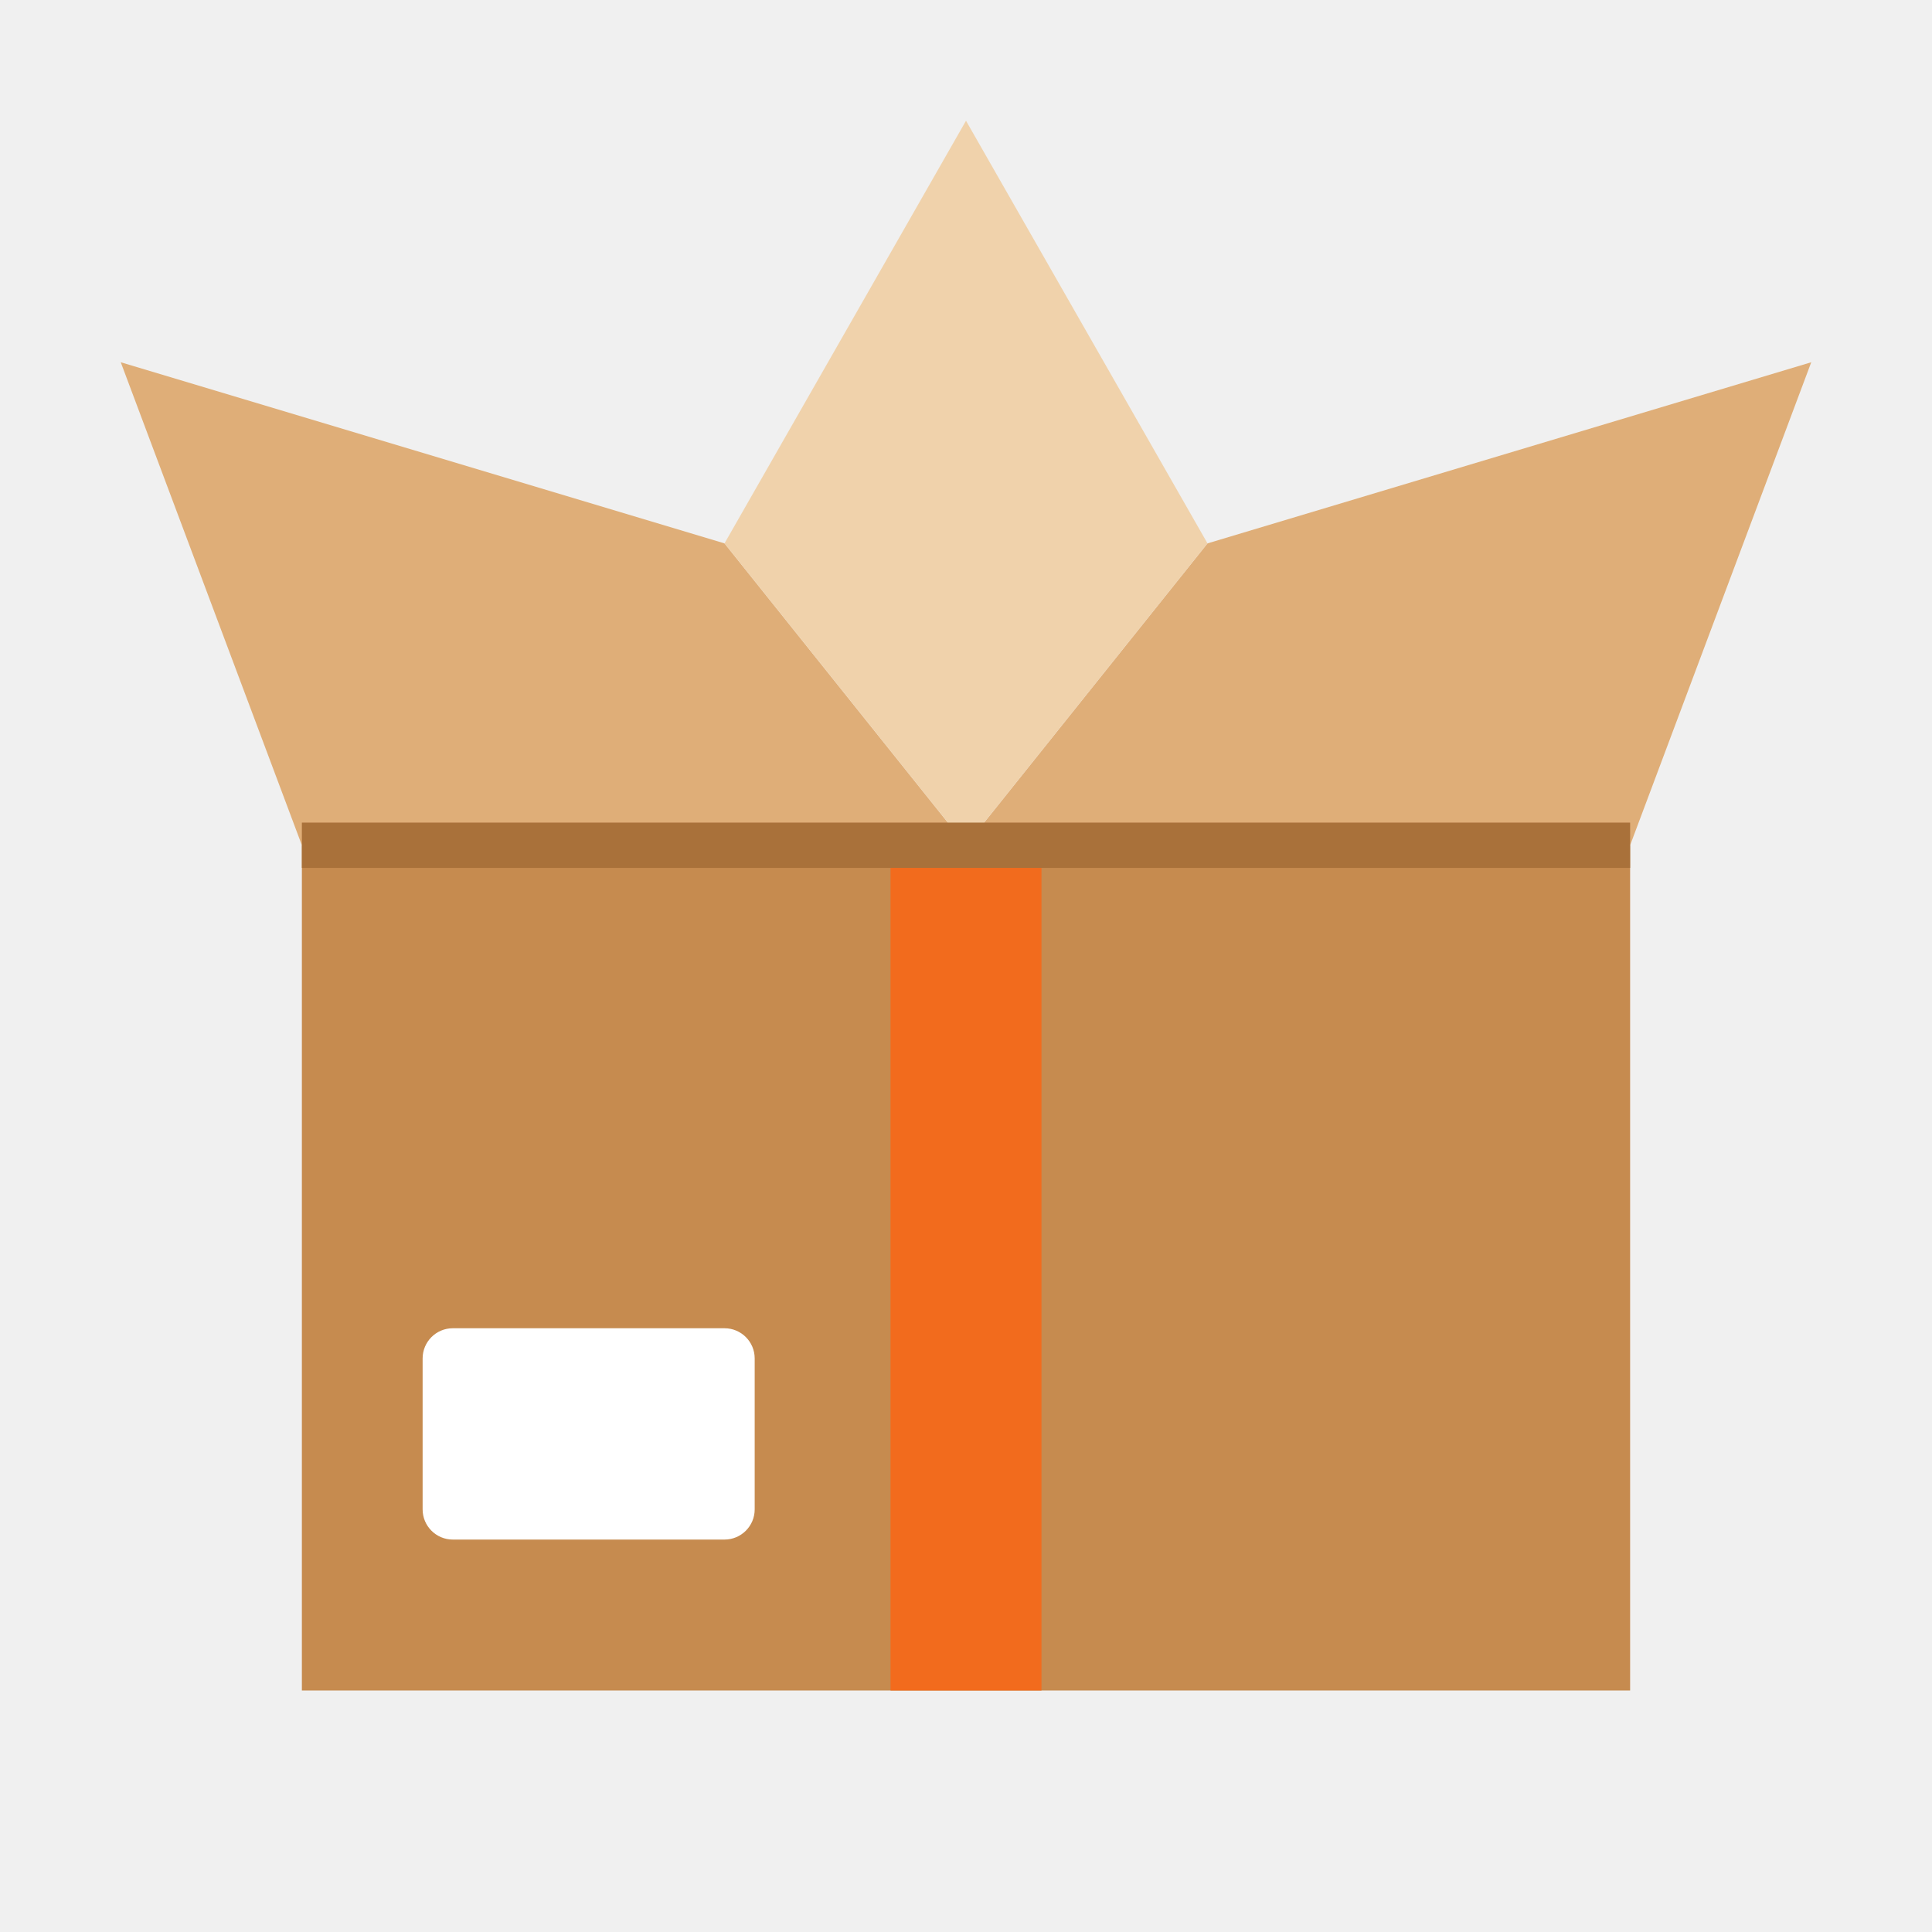
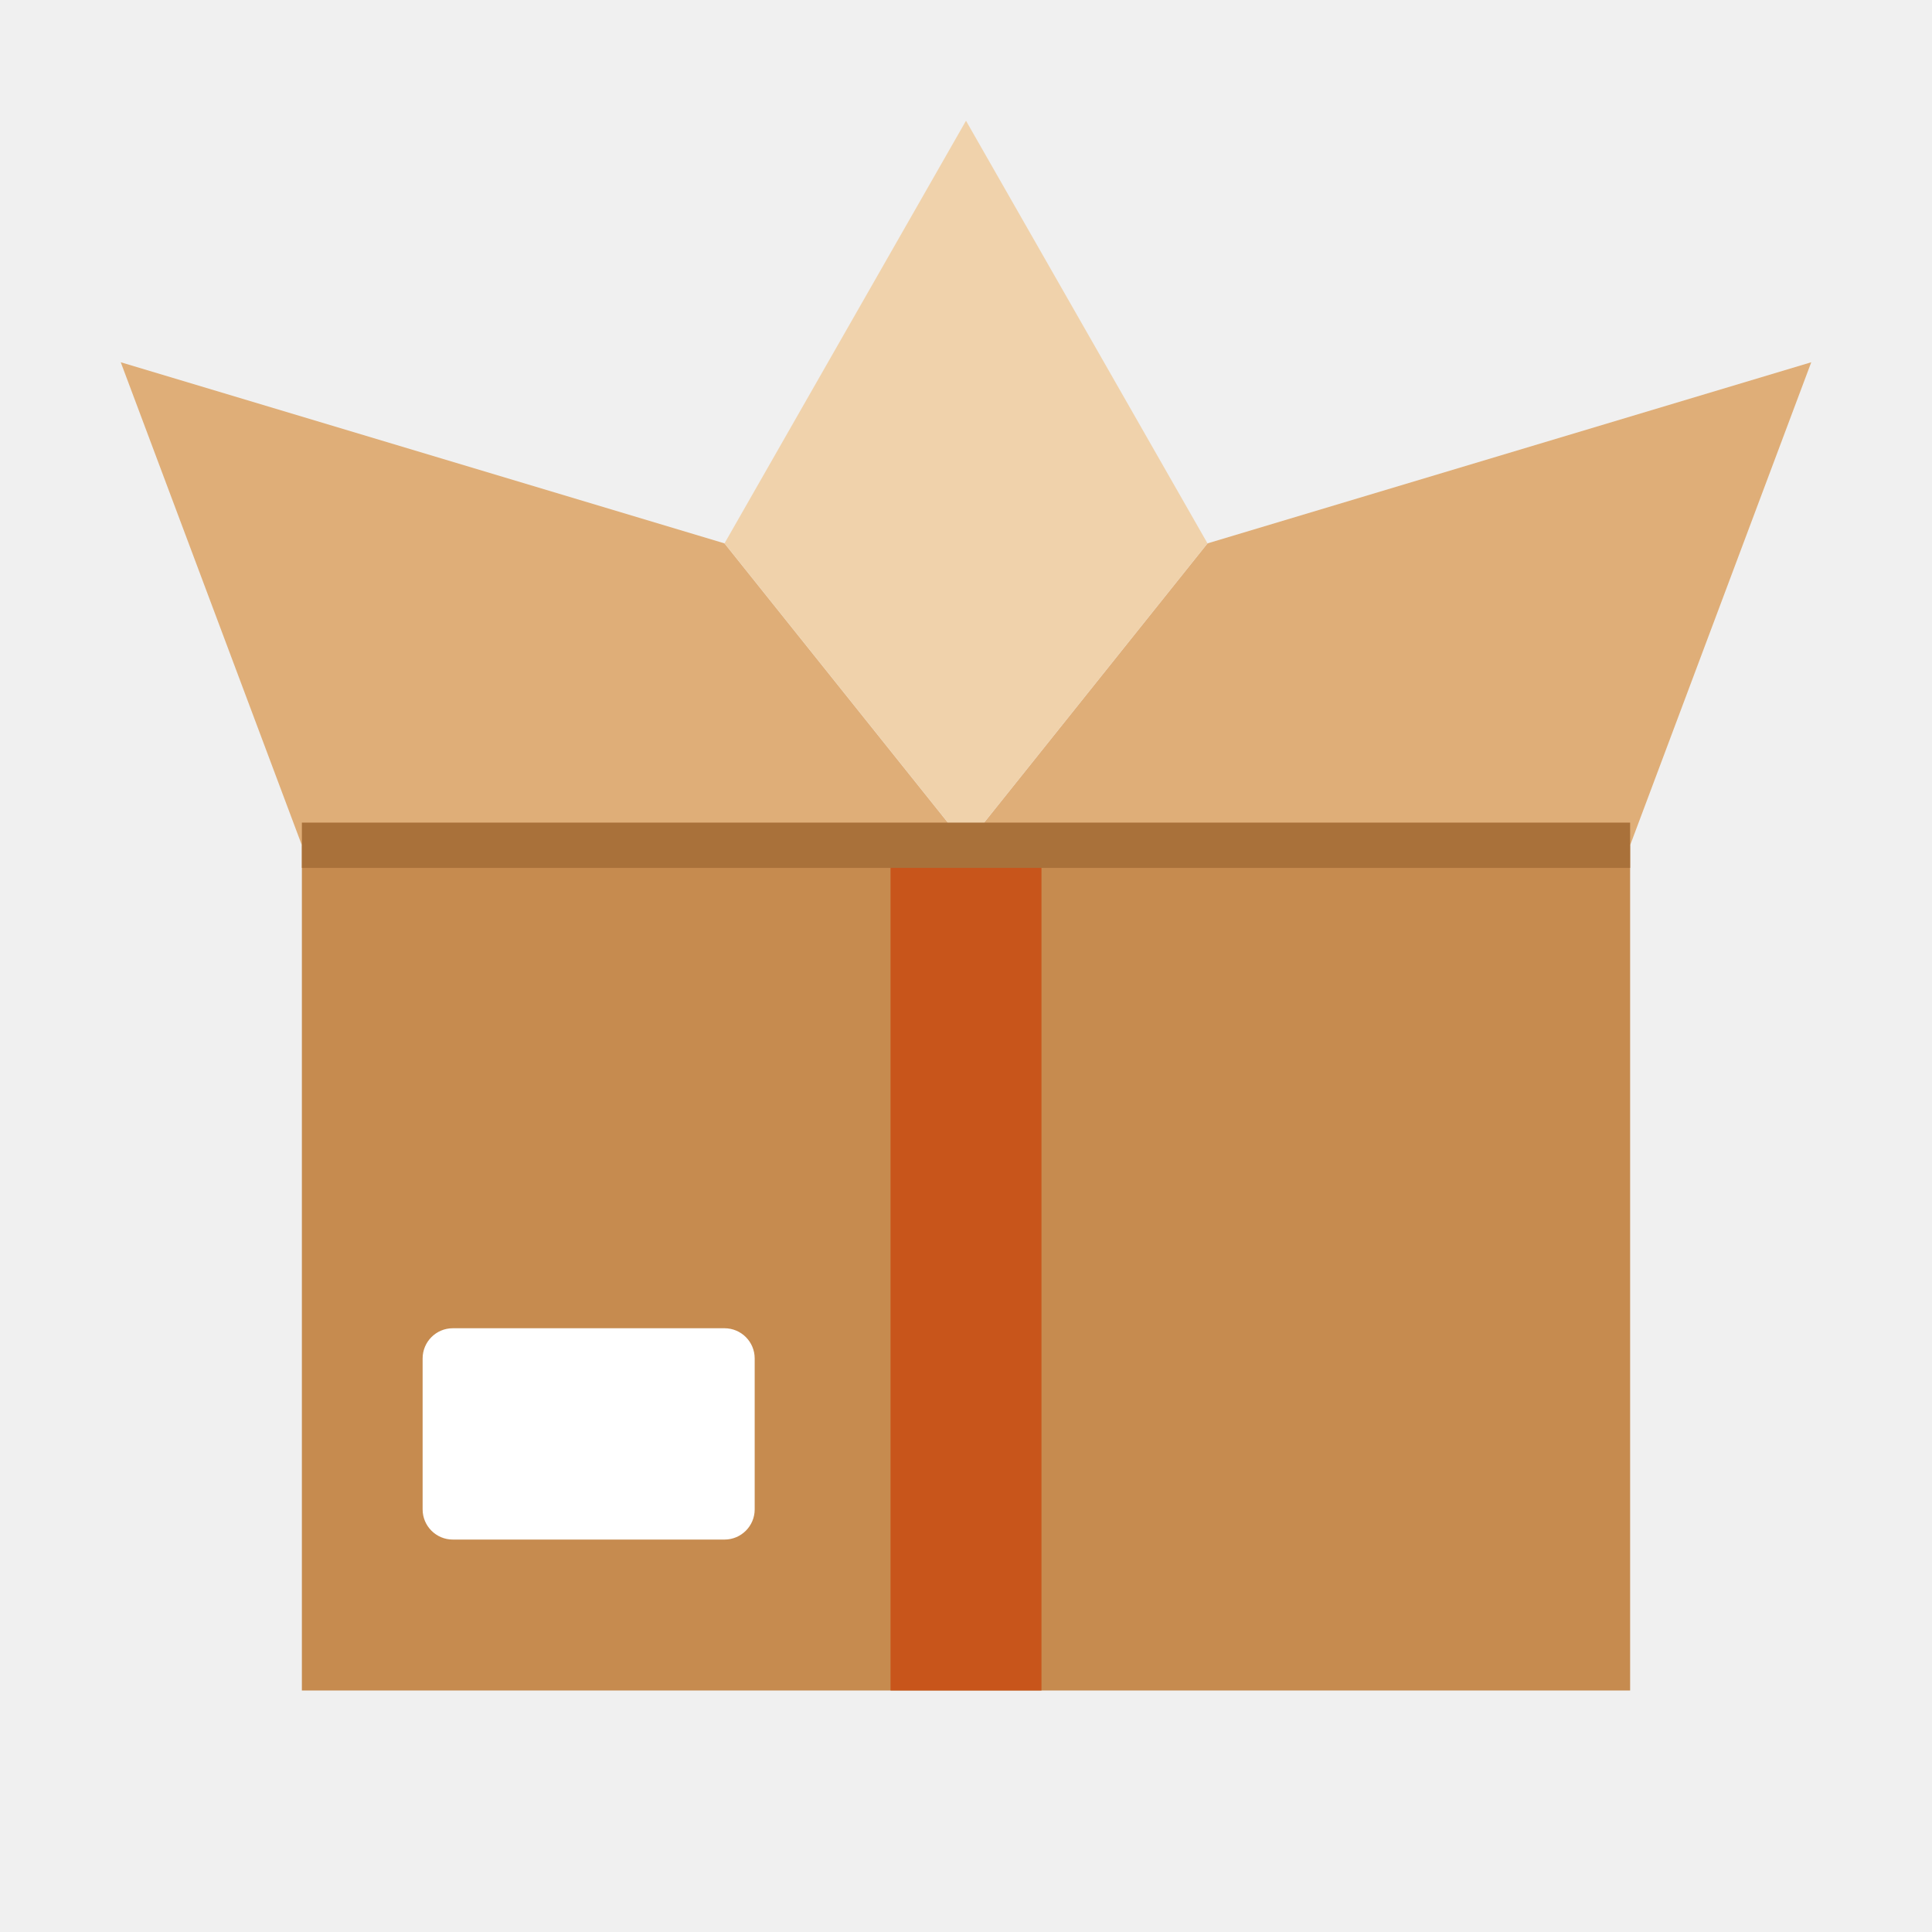
<svg xmlns="http://www.w3.org/2000/svg" viewBox="0 0 64 64">
  <path d="M10 28 H54 V56 H10 Z" fill="#c68b4f" />
  <path d="M10 28 L4 12 L24 18 L32 28 Z M54 28 L60 12 L40 18 L32 28 Z" fill="#dfae78" />
  <path d="M24 18 L32 4 L40 18 L32 28 Z" fill="#f0d2ab" />
-   <rect x="29.5" y="28" width="5" height="28" fill="#f26b1d" />
+   <rect x="29.5" y="28" width="5" height="28" fill="#c8551b" />
  <path d="M10 28 H54" stroke="#a9713a" stroke-width="1.5" />
  <rect x="14" y="44" width="11" height="7" rx="1" fill="#ffffff" />
</svg>
